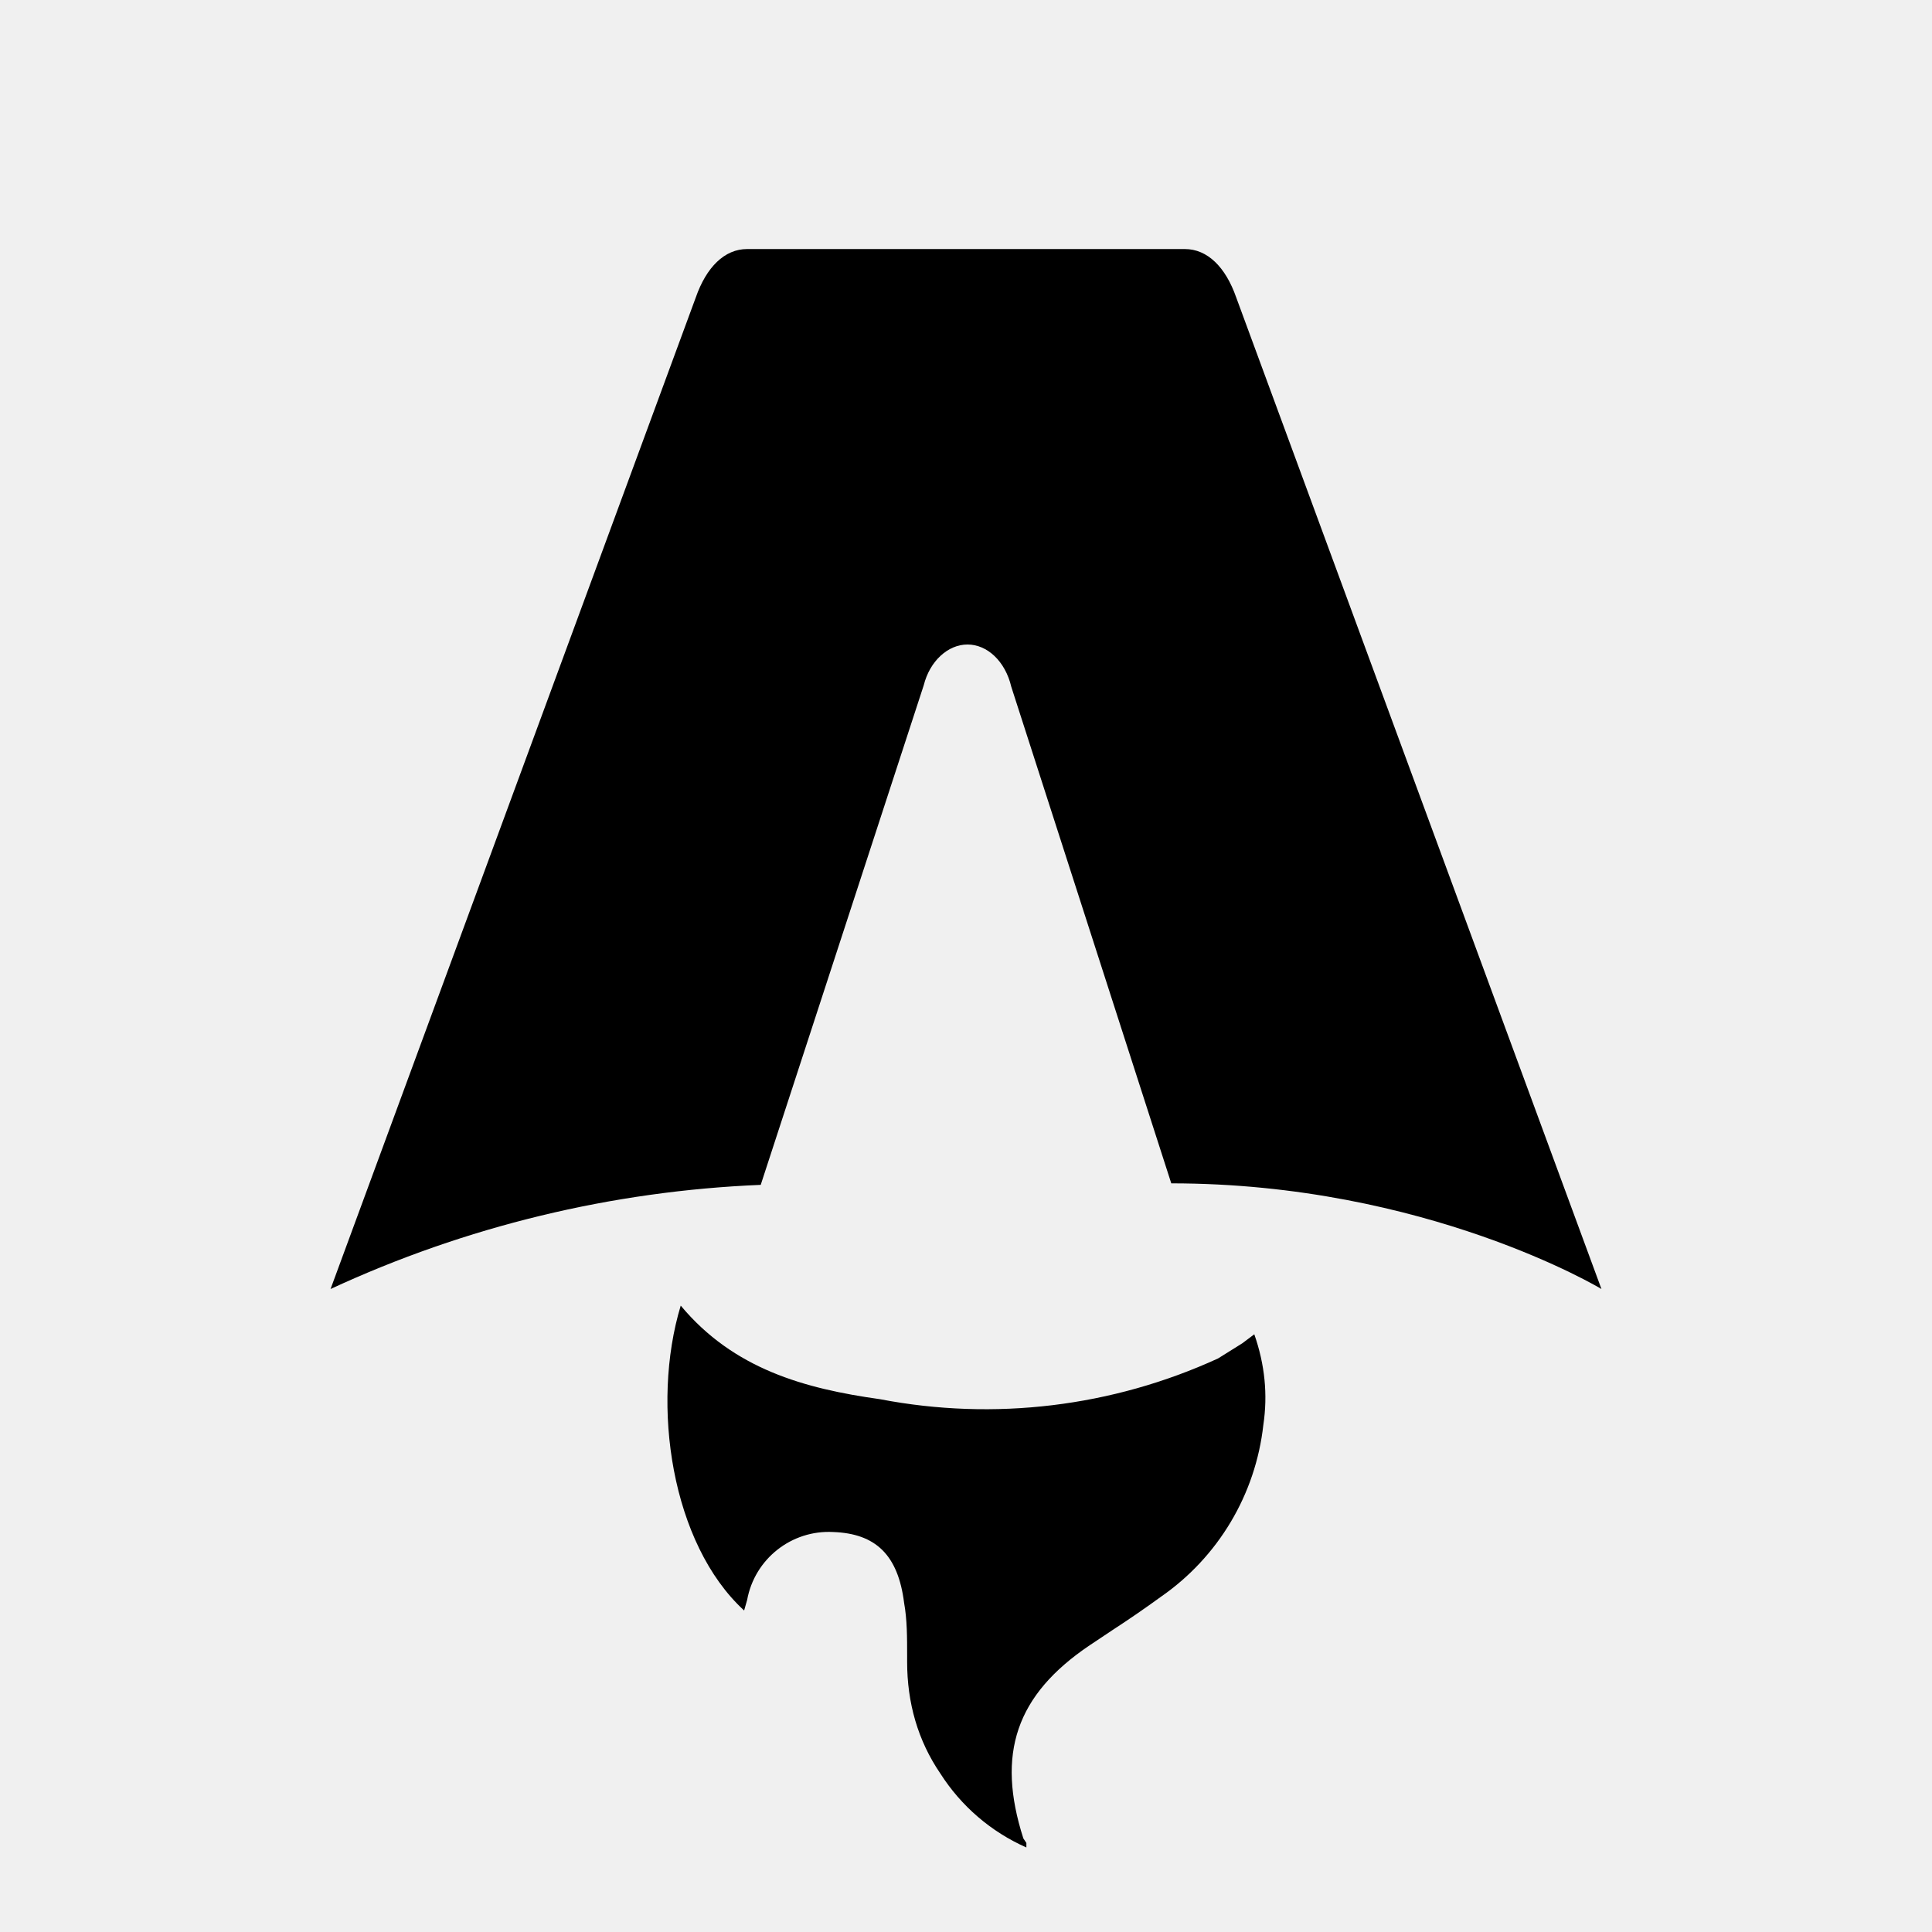
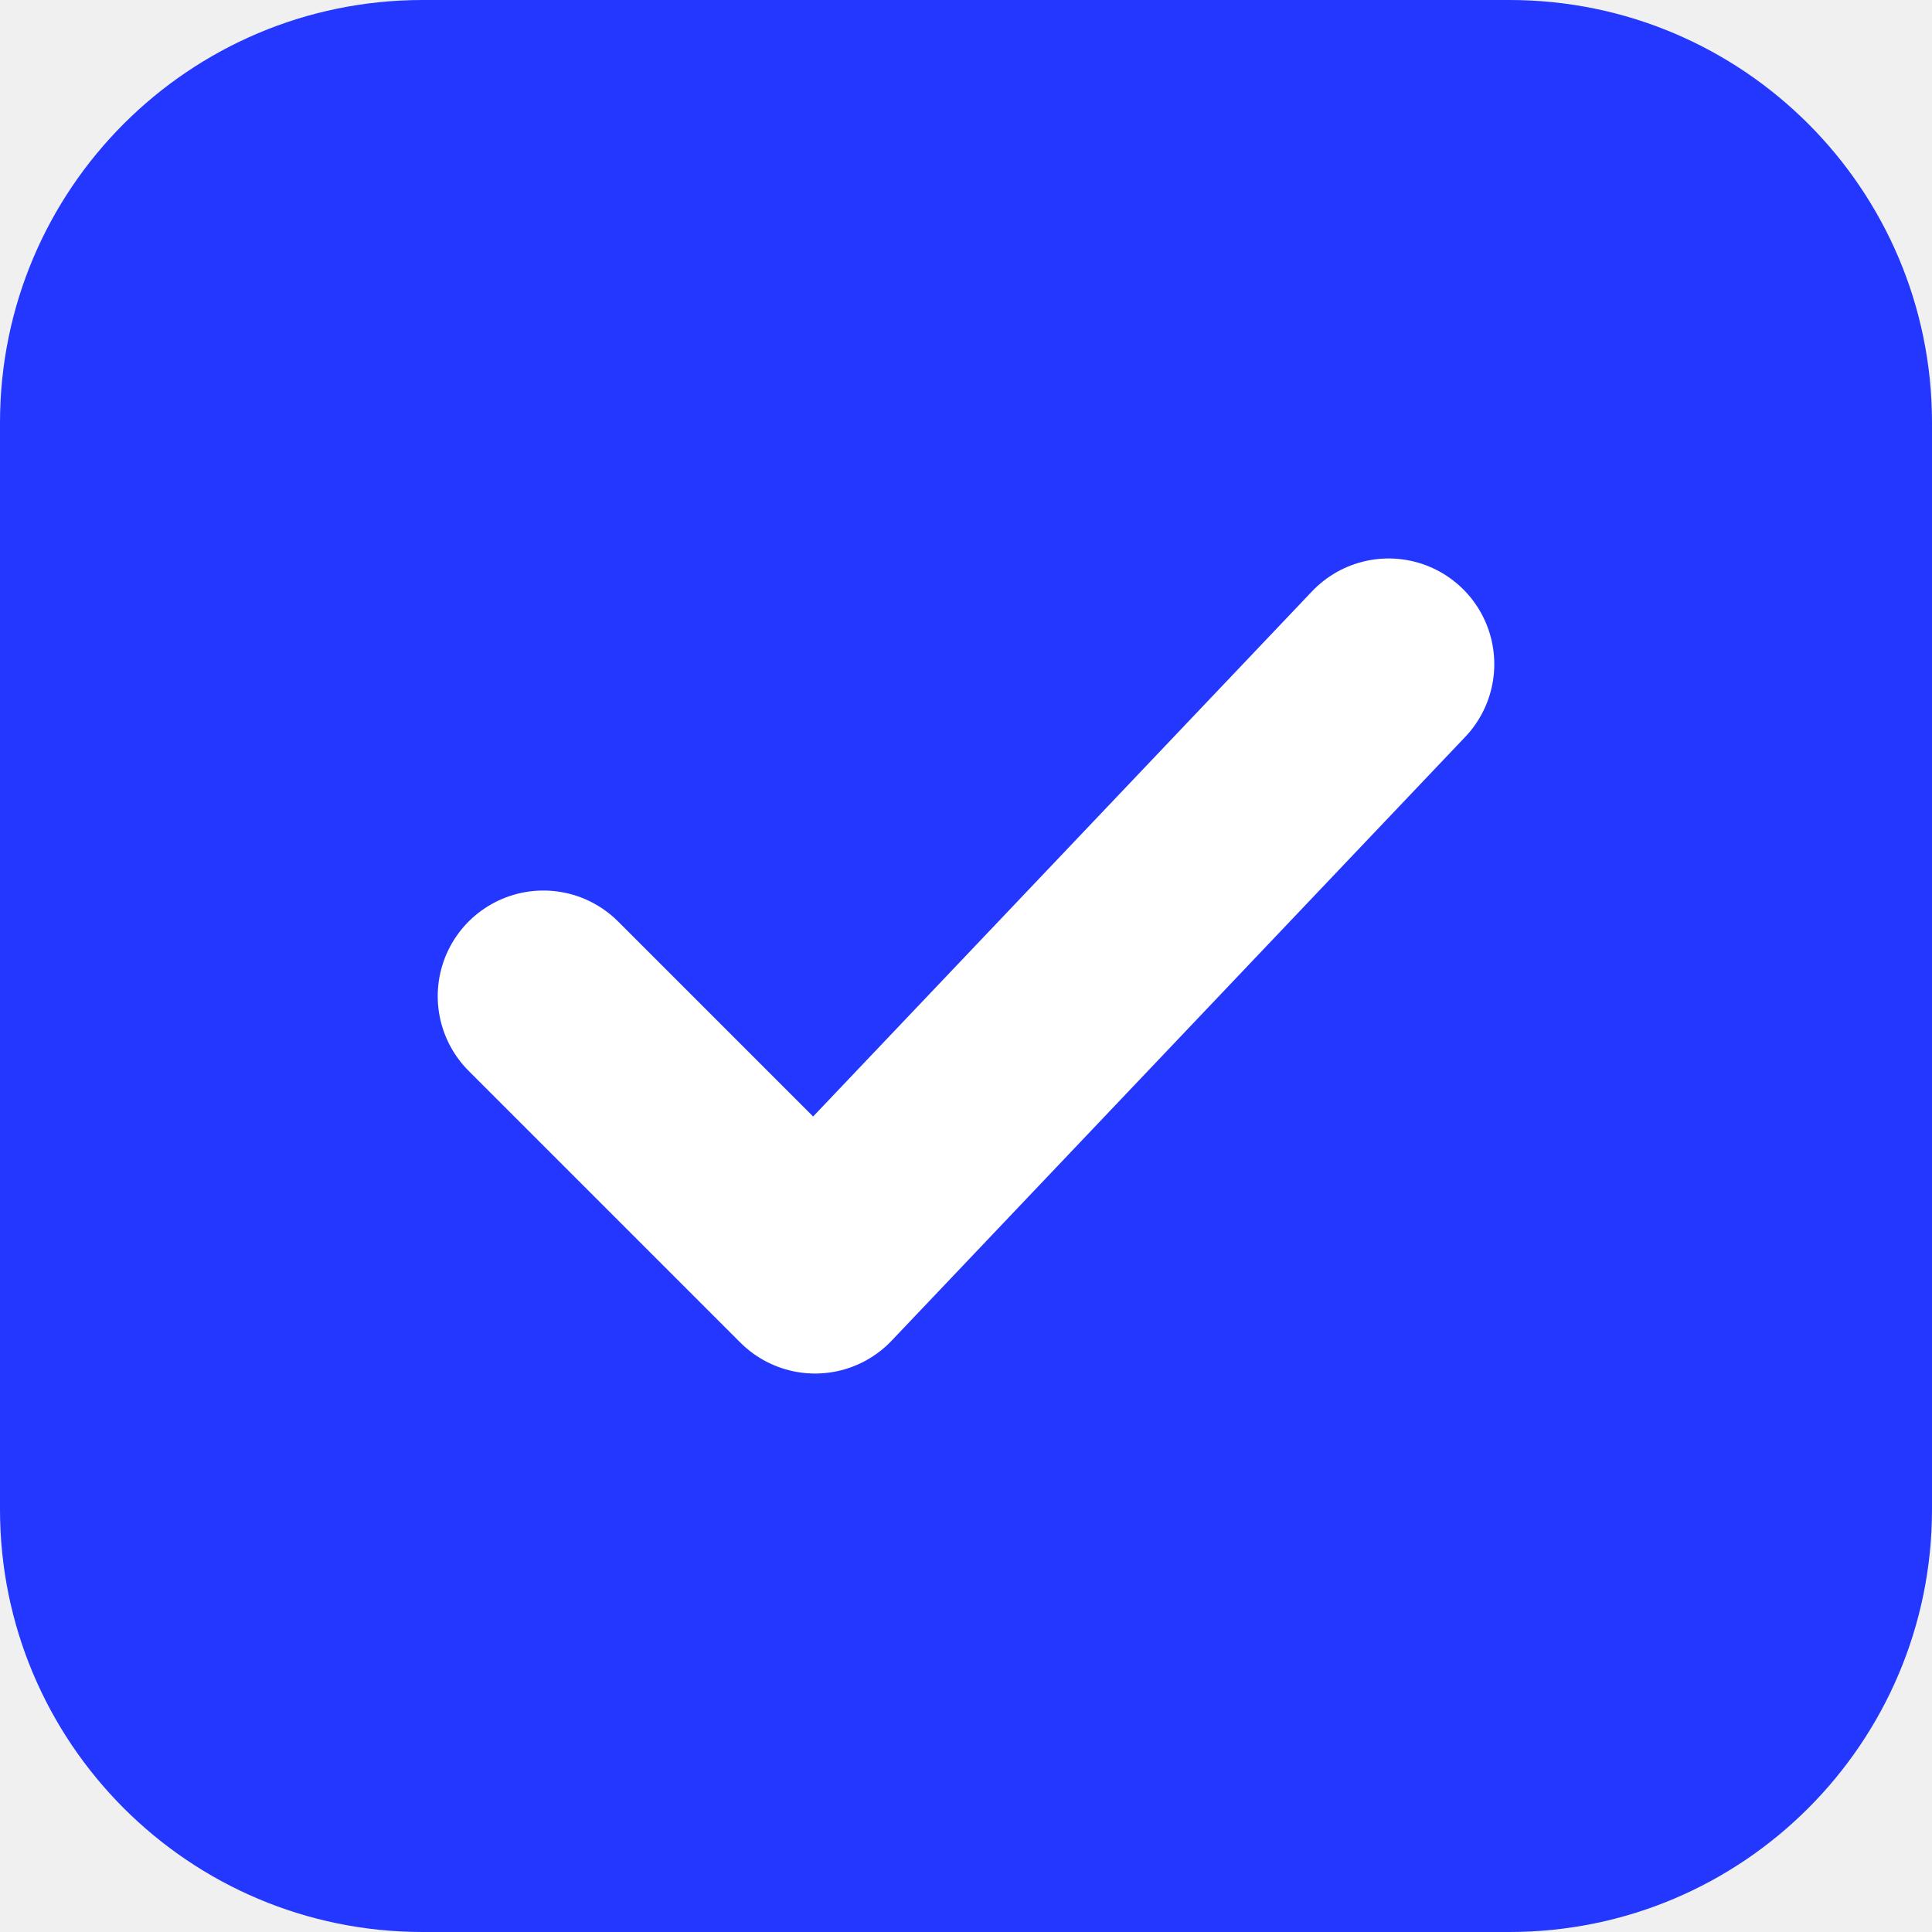
- <svg xmlns="http://www.w3.org/2000/svg" fill="none" viewBox="0 0 128 128">
-   <path d="M50.4 78.5a75.1 75.1 0 0 0-28.5 6.9l24.2-65.7c.7-2 1.9-3.2 3.4-3.2h29c1.5 0 2.7 1.2 3.4 3.2l24.2 65.7s-11.6-7-28.5-7L67 45.5c-.4-1.7-1.6-2.8-2.9-2.8-1.3 0-2.5 1.1-2.9 2.7L50.4 78.5Zm-1.1 28.2Zm-4.2-20.2c-2 6.6-.6 15.8 4.2 20.2a17.5 17.5 0 0 1 .2-.7 5.5 5.5 0 0 1 5.7-4.5c2.8.1 4.3 1.5 4.7 4.7.2 1.1.2 2.3.2 3.5v.4c0 2.7.7 5.2 2.2 7.4a13 13 0 0 0 5.7 4.9v-.3l-.2-.3c-1.8-5.6-.5-9.5 4.4-12.8l1.5-1a73 73 0 0 0 3.2-2.2 16 16 0 0 0 6.8-11.4c.3-2 .1-4-.6-6l-.8.6-1.6 1a37 37 0 0 1-22.4 2.7c-5-.7-9.7-2-13.2-6.2Z" />
-   <style>
-         path { fill: #000; }
-         @media (prefers-color-scheme: dark) {
-             path { fill: #FFF; }
-         }
-     </style>
+ <svg xmlns="http://www.w3.org/2000/svg" viewBox="0 0 128 128">
+   <rect width="128" height="128" rx="28" fill="#2337ff" />
+   <path d="M36 66l18 18 38-40" fill="none" stroke="#fff" stroke-width="14" stroke-linecap="round" stroke-linejoin="round" />
</svg>
